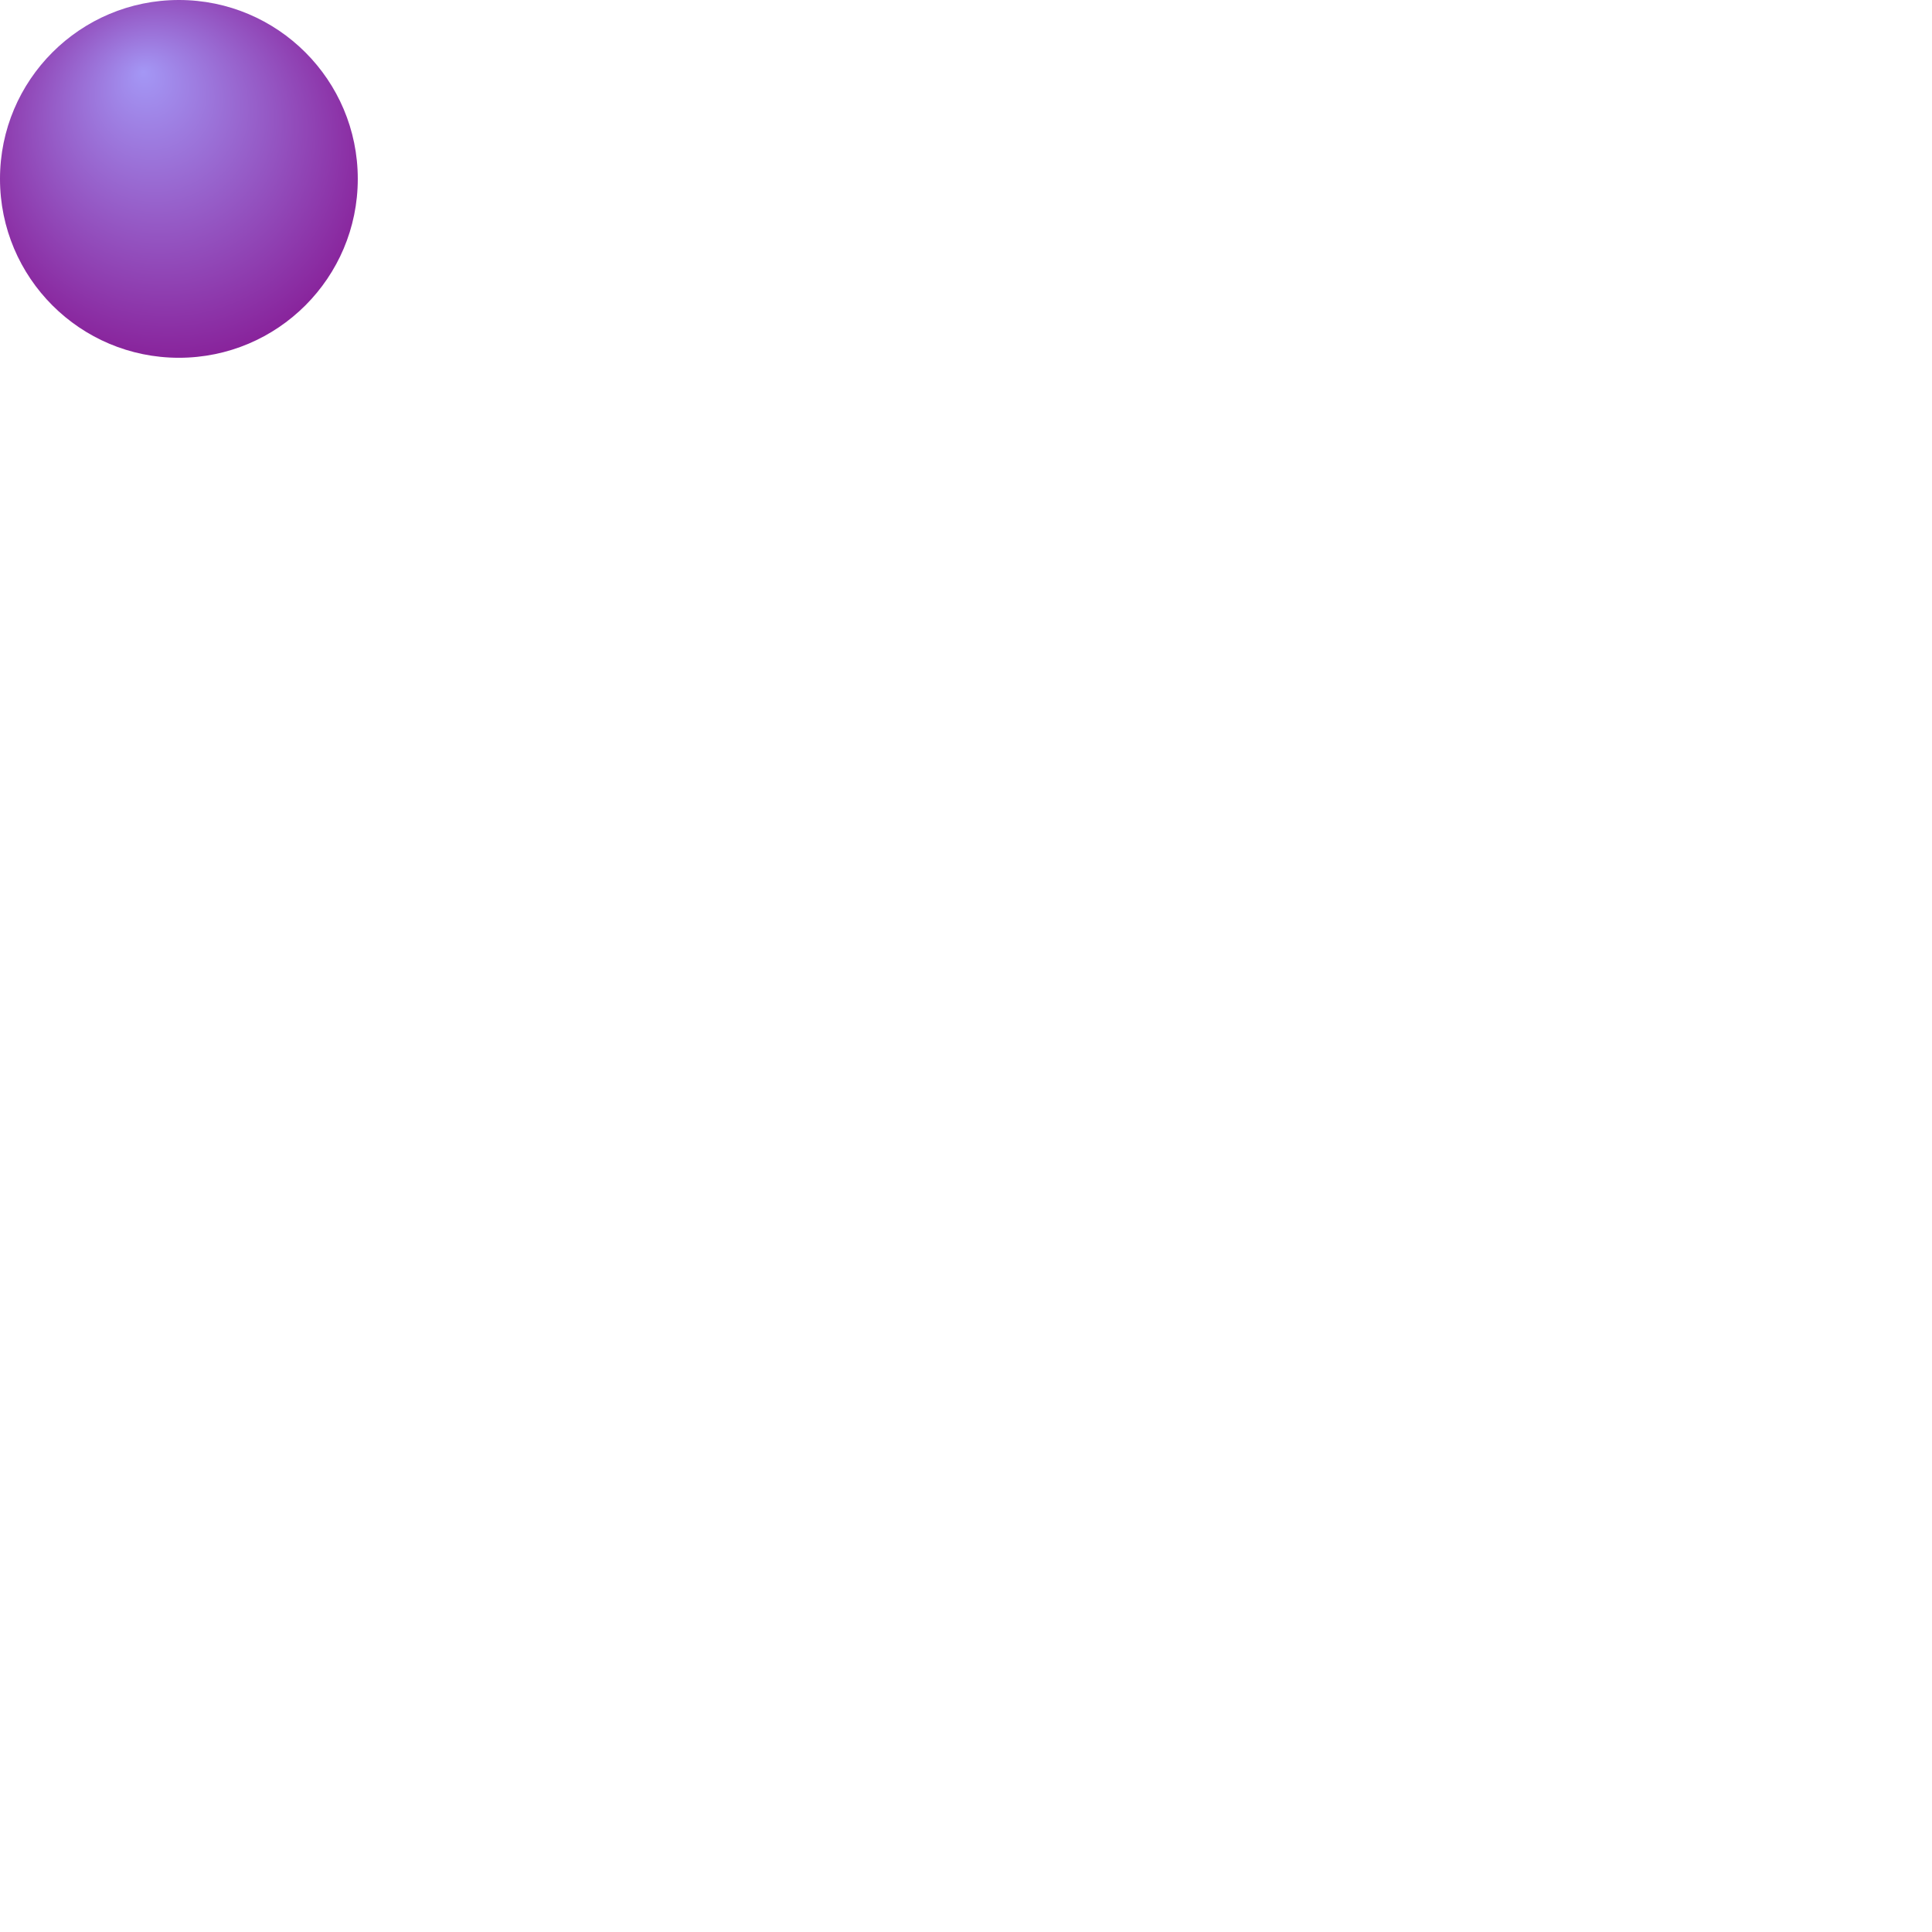
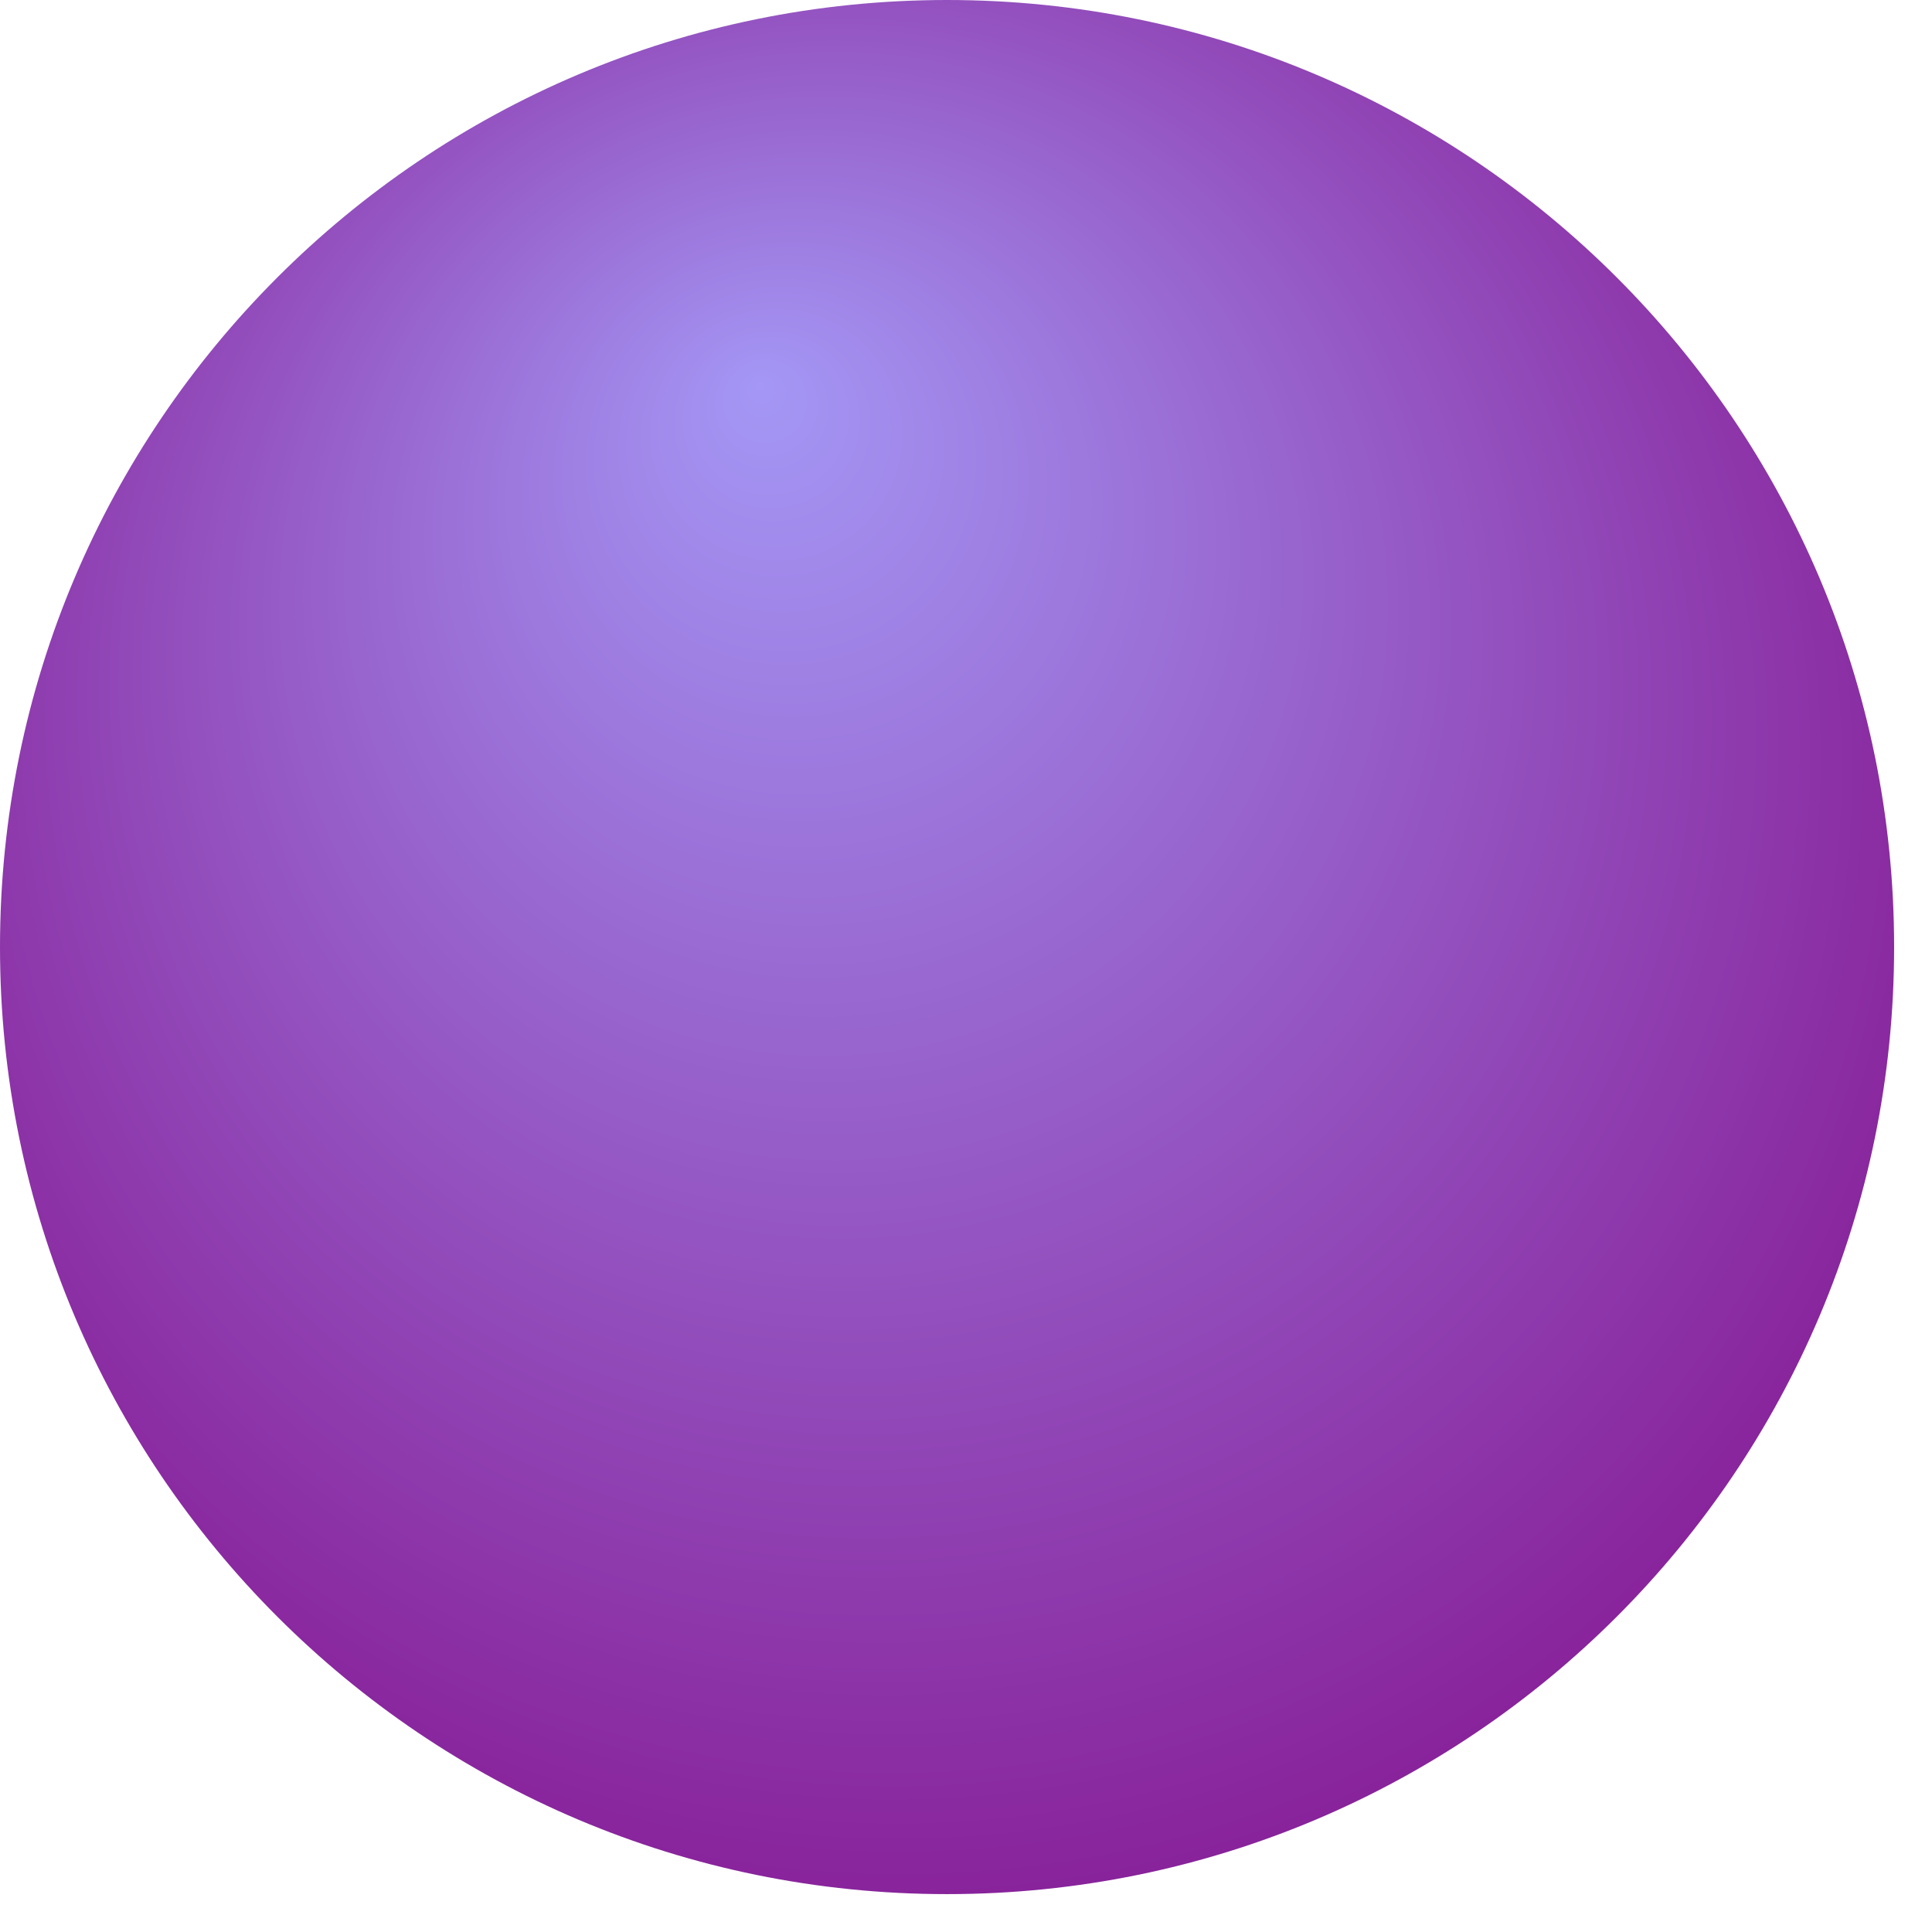
- <svg xmlns="http://www.w3.org/2000/svg" width="270" height="270">
+ <svg xmlns="http://www.w3.org/2000/svg" width="51" height="51">
  <defs>
    <radialGradient id="rad1" cx="50%" cy="50%" r="75%" fx="40%" fy="20%">
      <stop offset="0" stop-color="#A497F5" />
      <stop offset="1" stop-color="purple" />
    </radialGradient>
  </defs>
  <circle cx="25" cy="25" r="25" fill="url(#rad1)" />
</svg>
